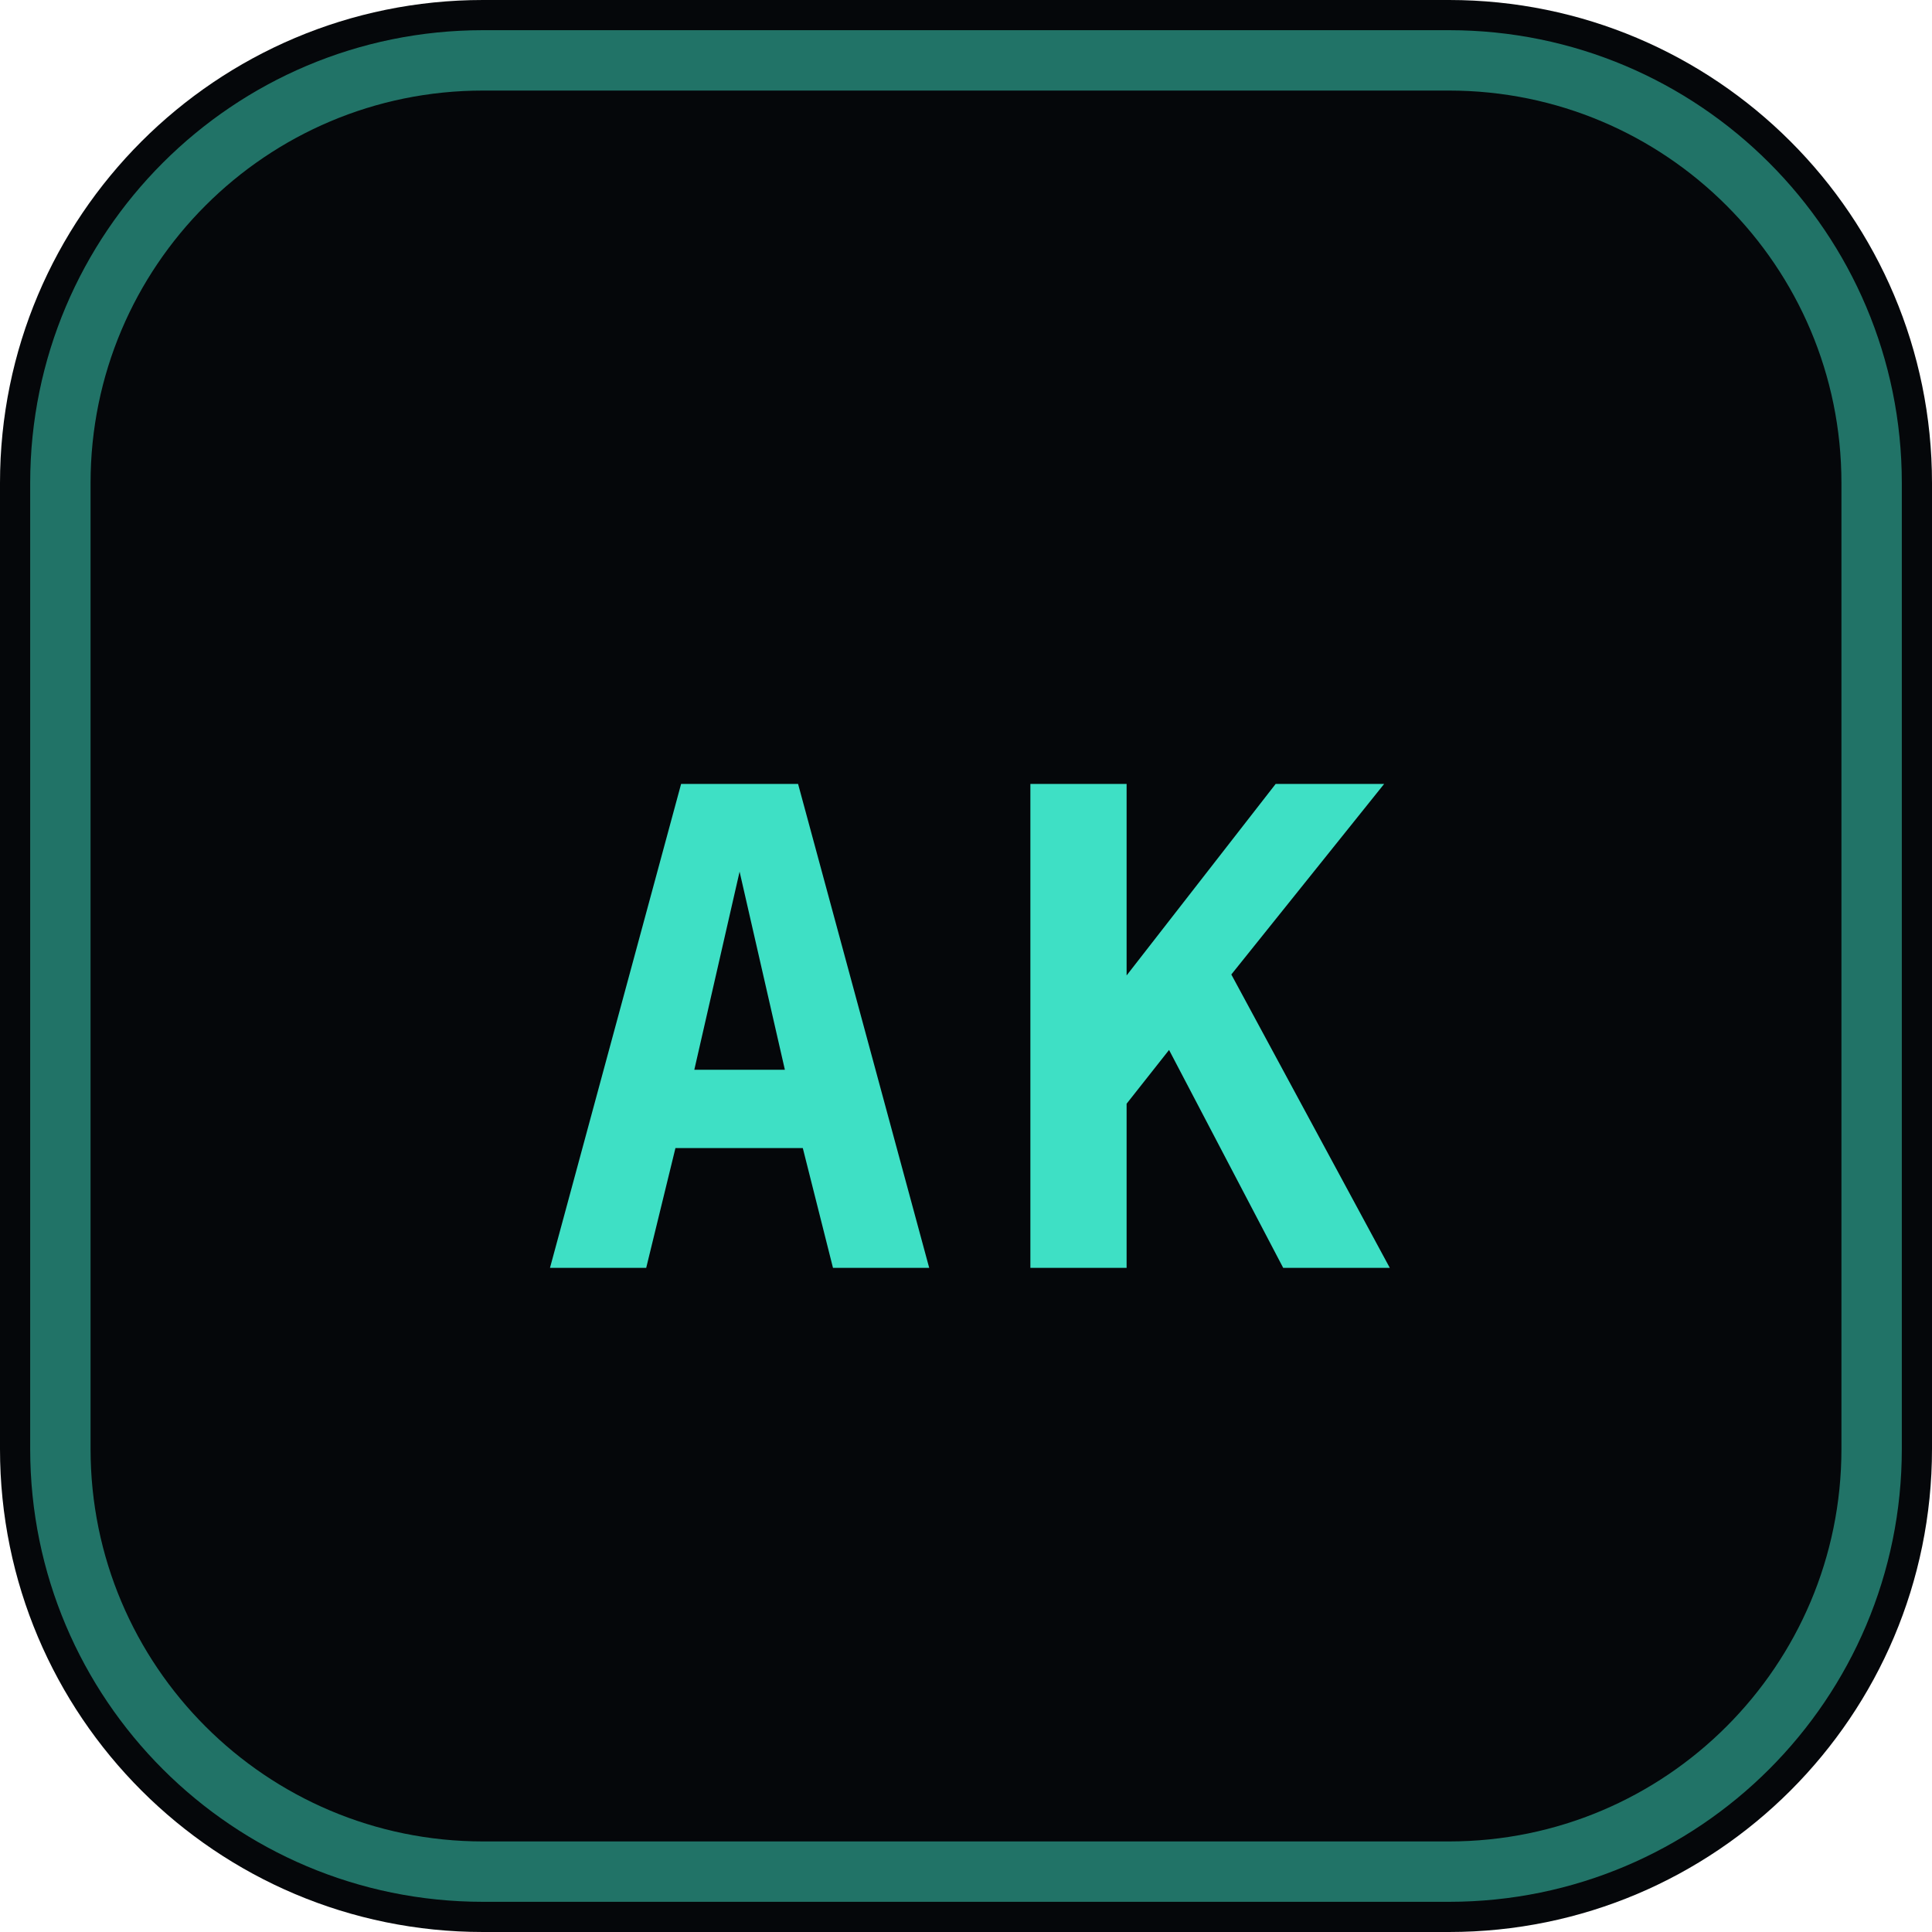
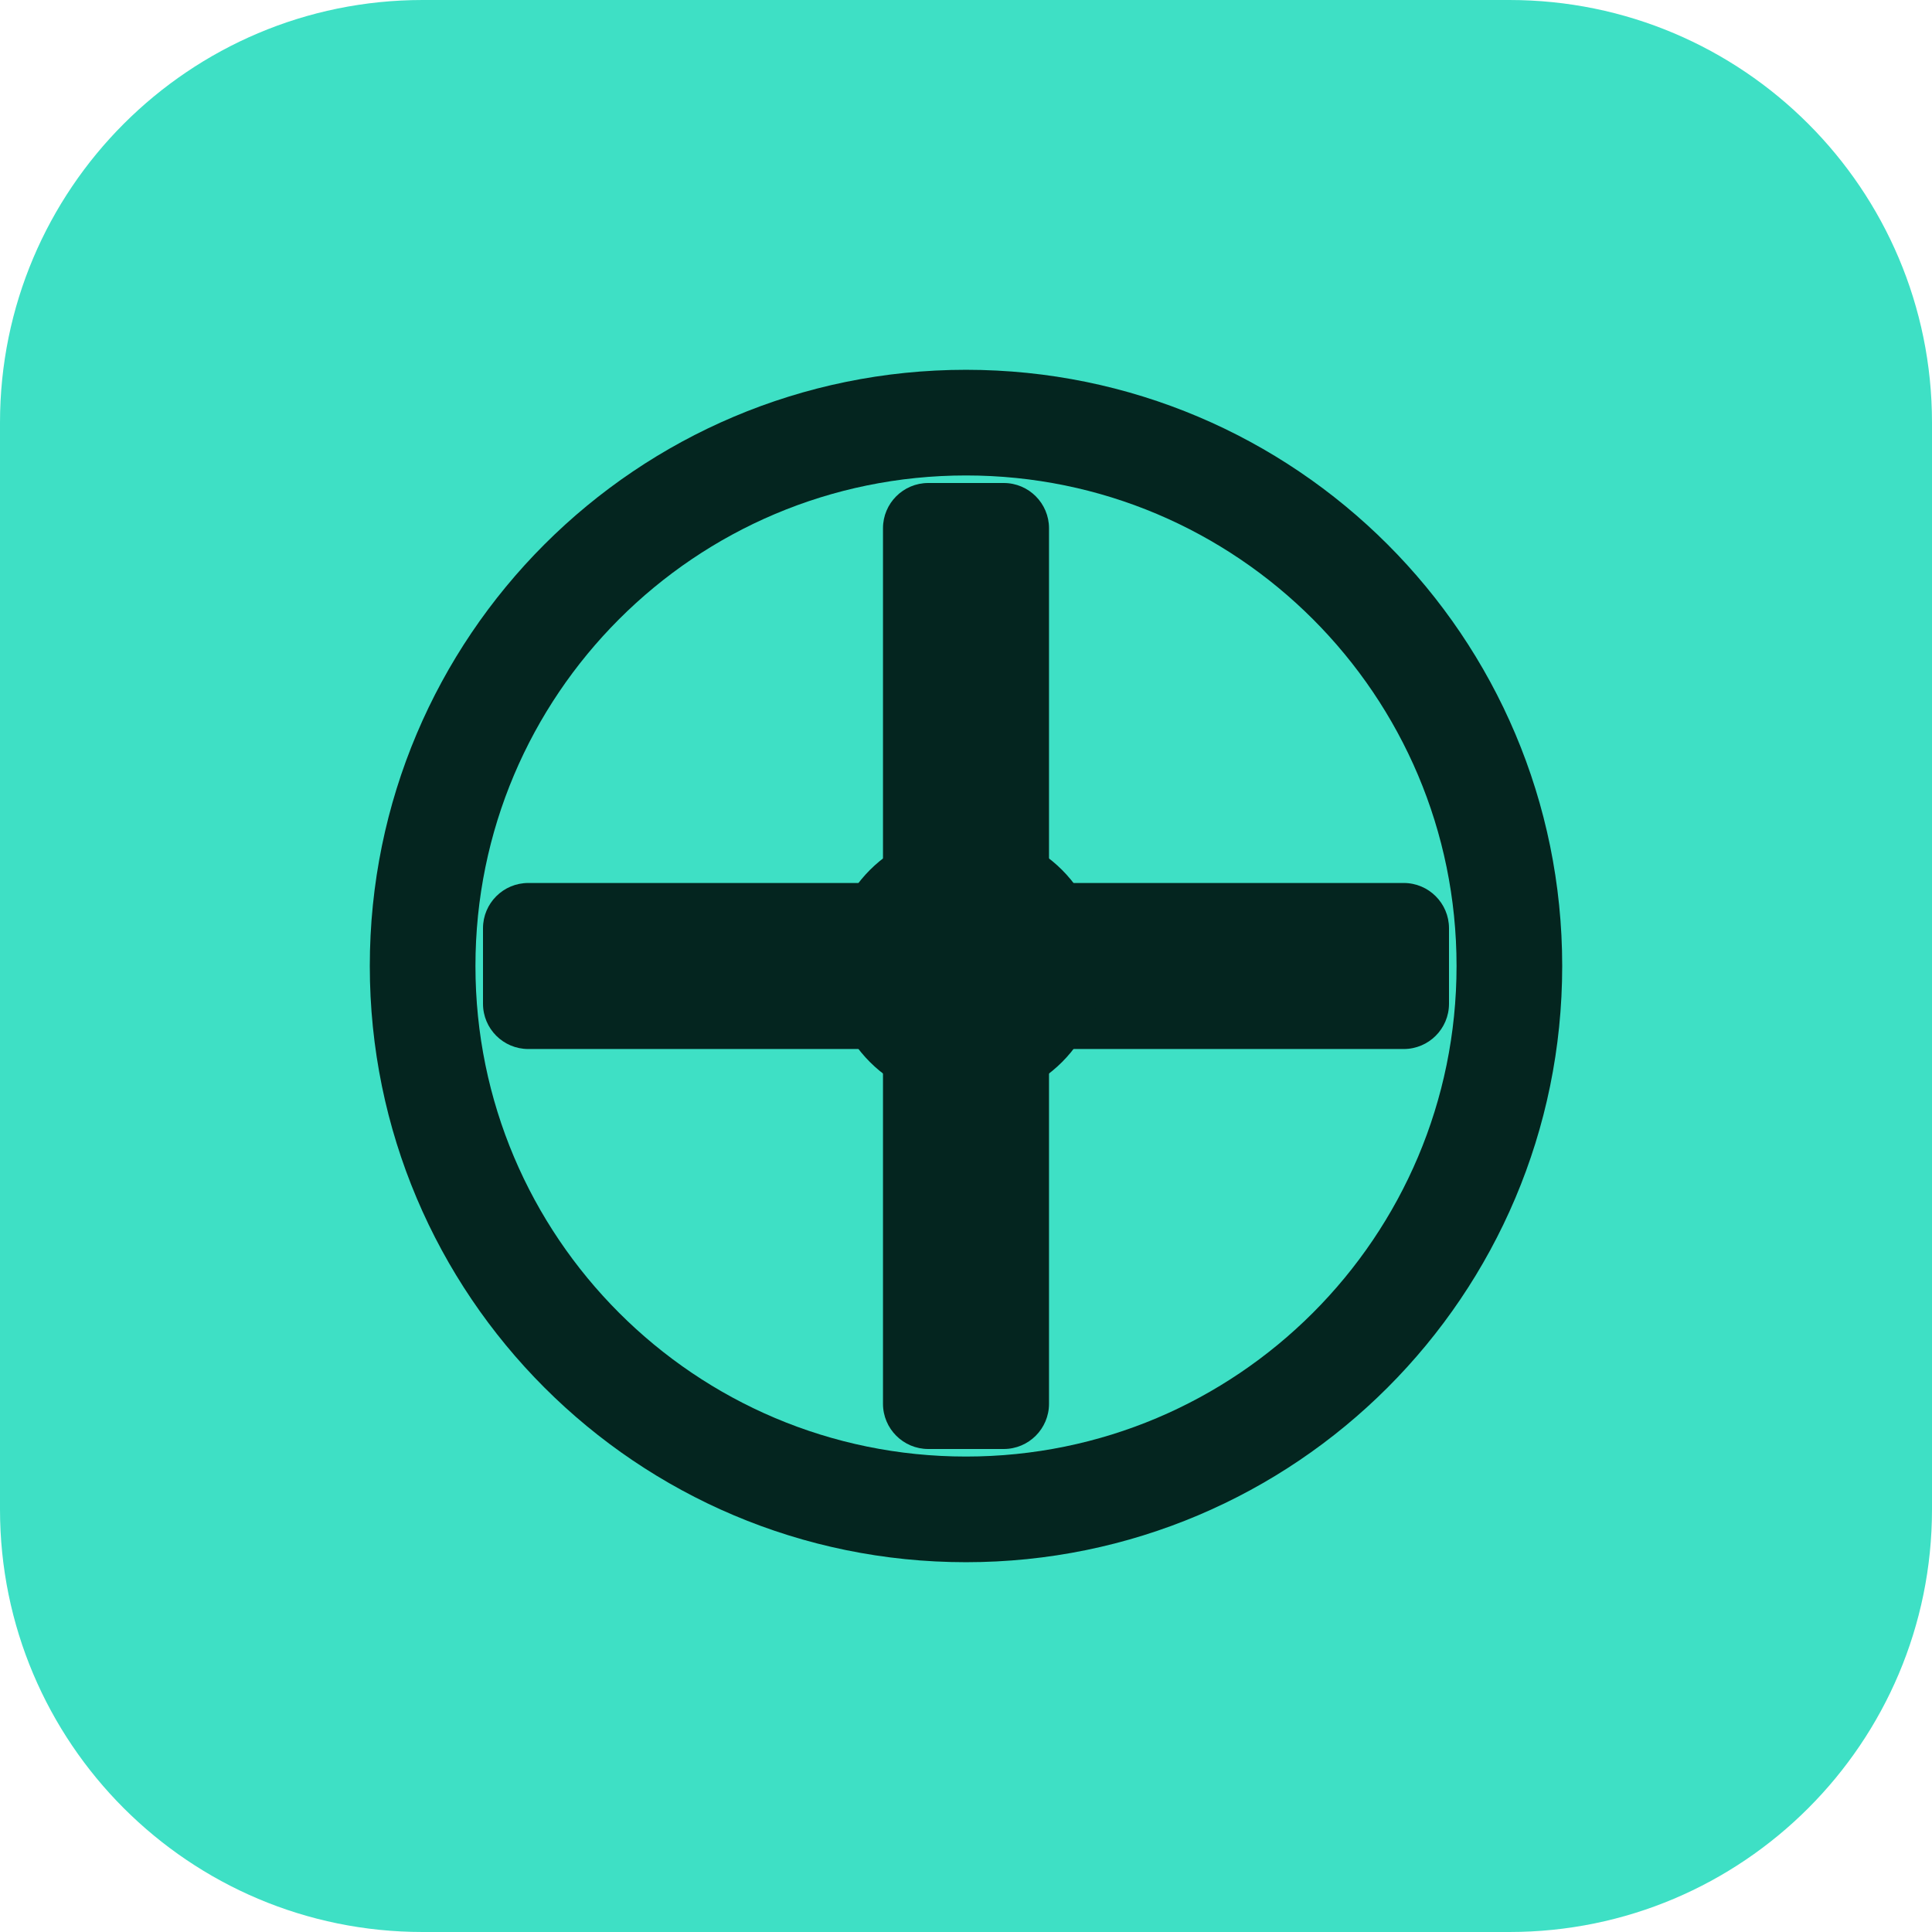
- <svg xmlns="http://www.w3.org/2000/svg" viewBox="0 0 32 32" fill="none">
-   <rect width="32" height="32" rx="8" fill="#05070a" />
-   <rect x="1" y="1" width="30" height="30" rx="7" stroke="#3ee0c5" stroke-opacity="0.5" />
-   <text x="16" y="21" text-anchor="middle" fill="#3ee0c5" font-family="ui-monospace, SFMono-Regular, Menlo, Consolas, monospace" font-size="11" font-weight="600" letter-spacing="0.08em">AK</text>
+ <svg xmlns="http://www.w3.org/2000/svg" viewBox="0 0 64 64" role="img" aria-label="Ashen Kavinda">
+   <rect width="64" height="64" rx="14" fill="#3ee0c5" />
+   <circle cx="32" cy="32" r="18" fill="none" stroke="#04251f" stroke-width="3.5" />
+   <rect x="29.25" y="16" width="5.5" height="32" rx="1.5" fill="#04251f" />
+   <rect x="16" y="29.25" width="32" height="5.5" rx="1.5" fill="#04251f" />
+   <circle cx="32" cy="32" r="4.5" fill="#04251f" />
</svg>
